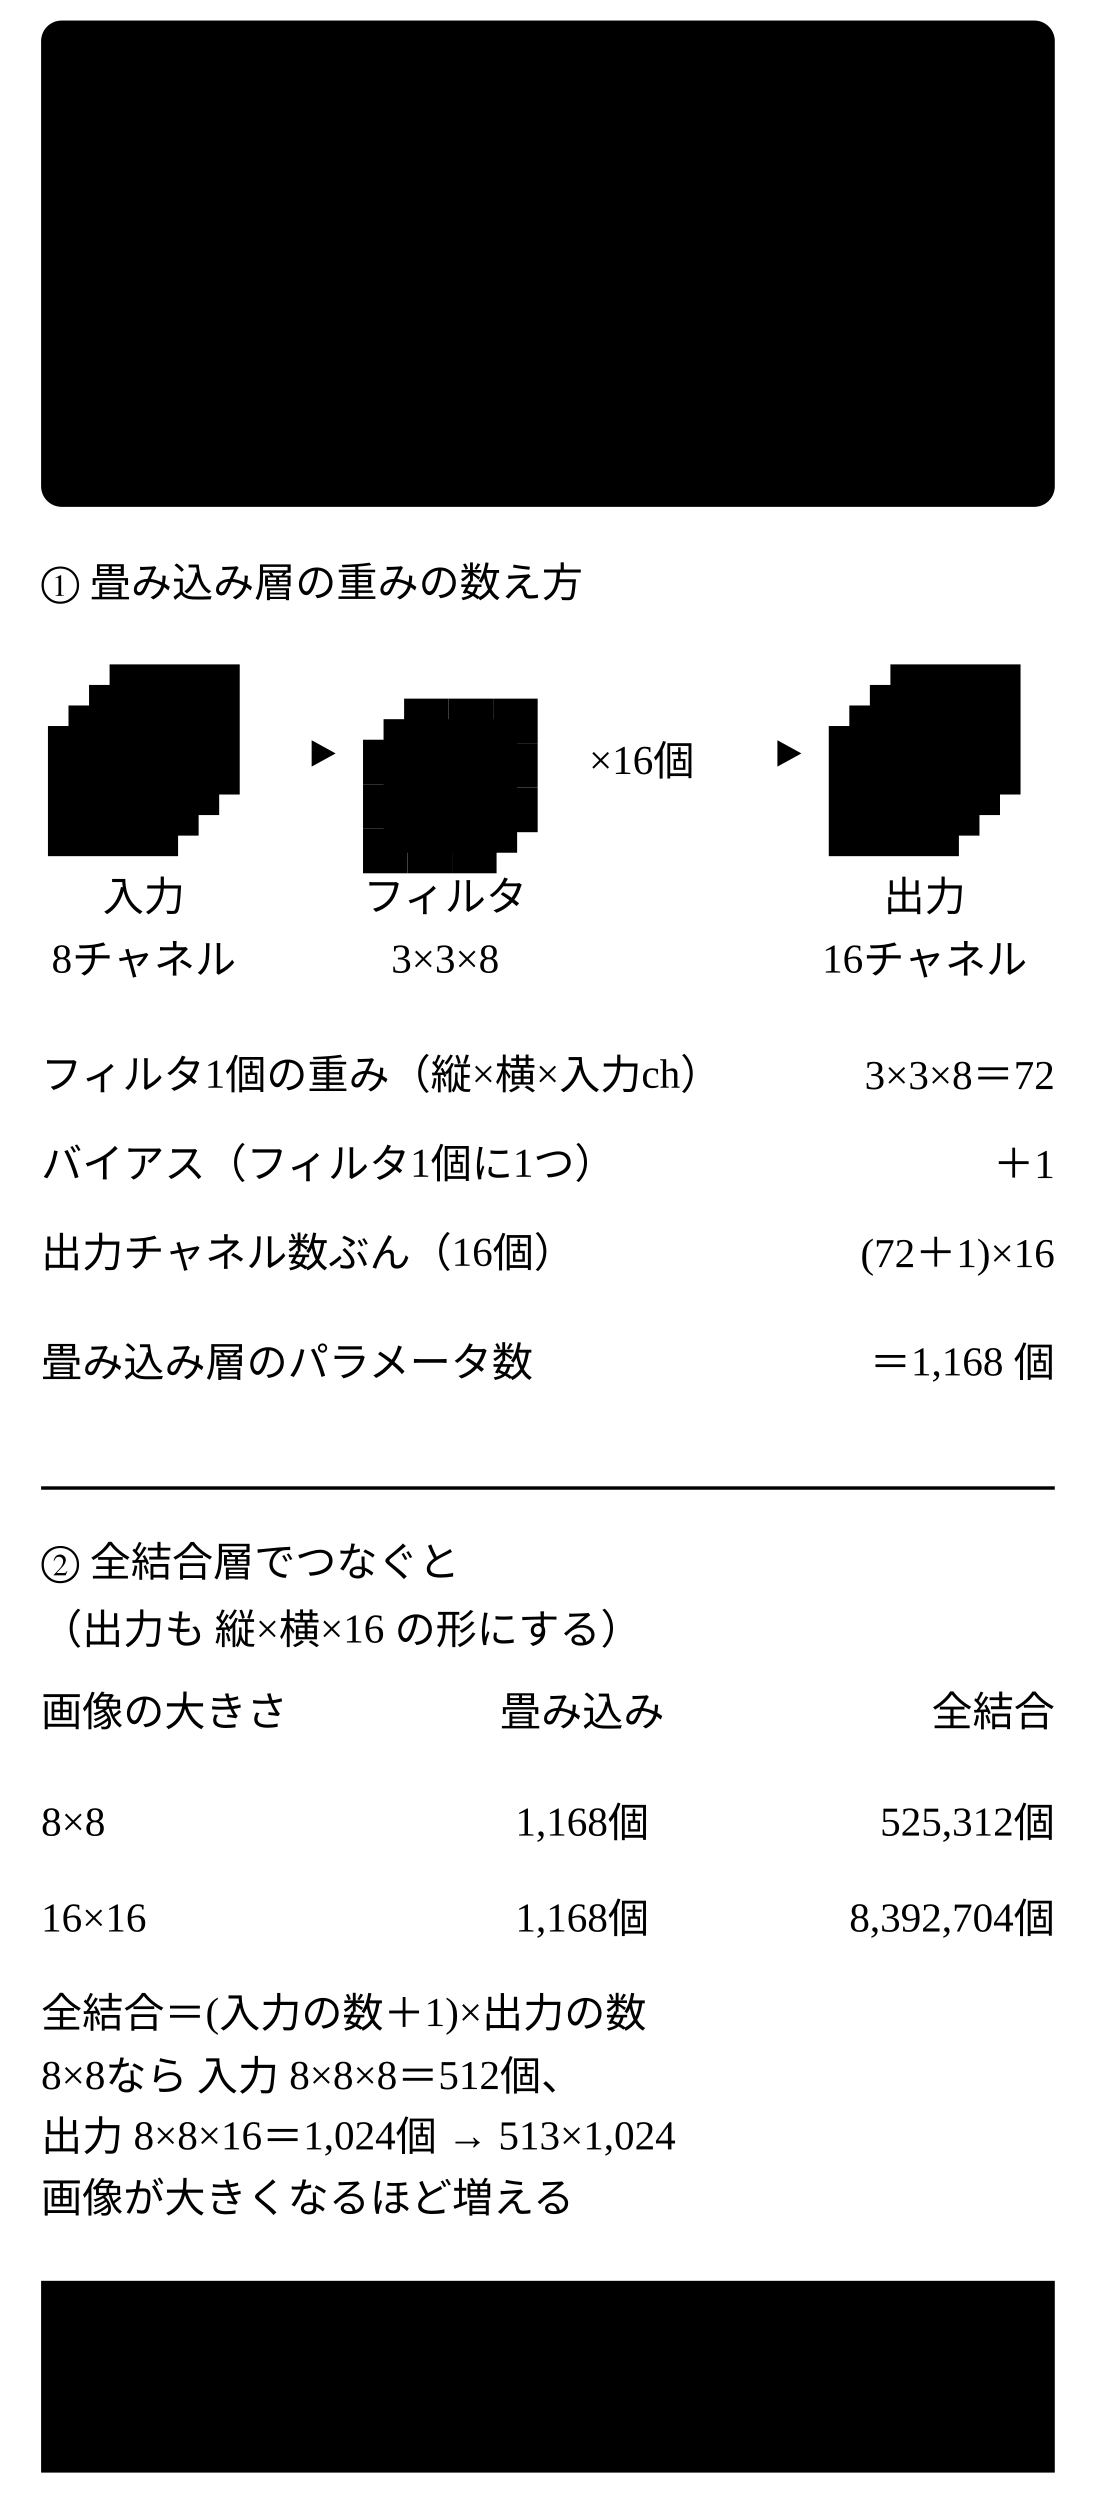
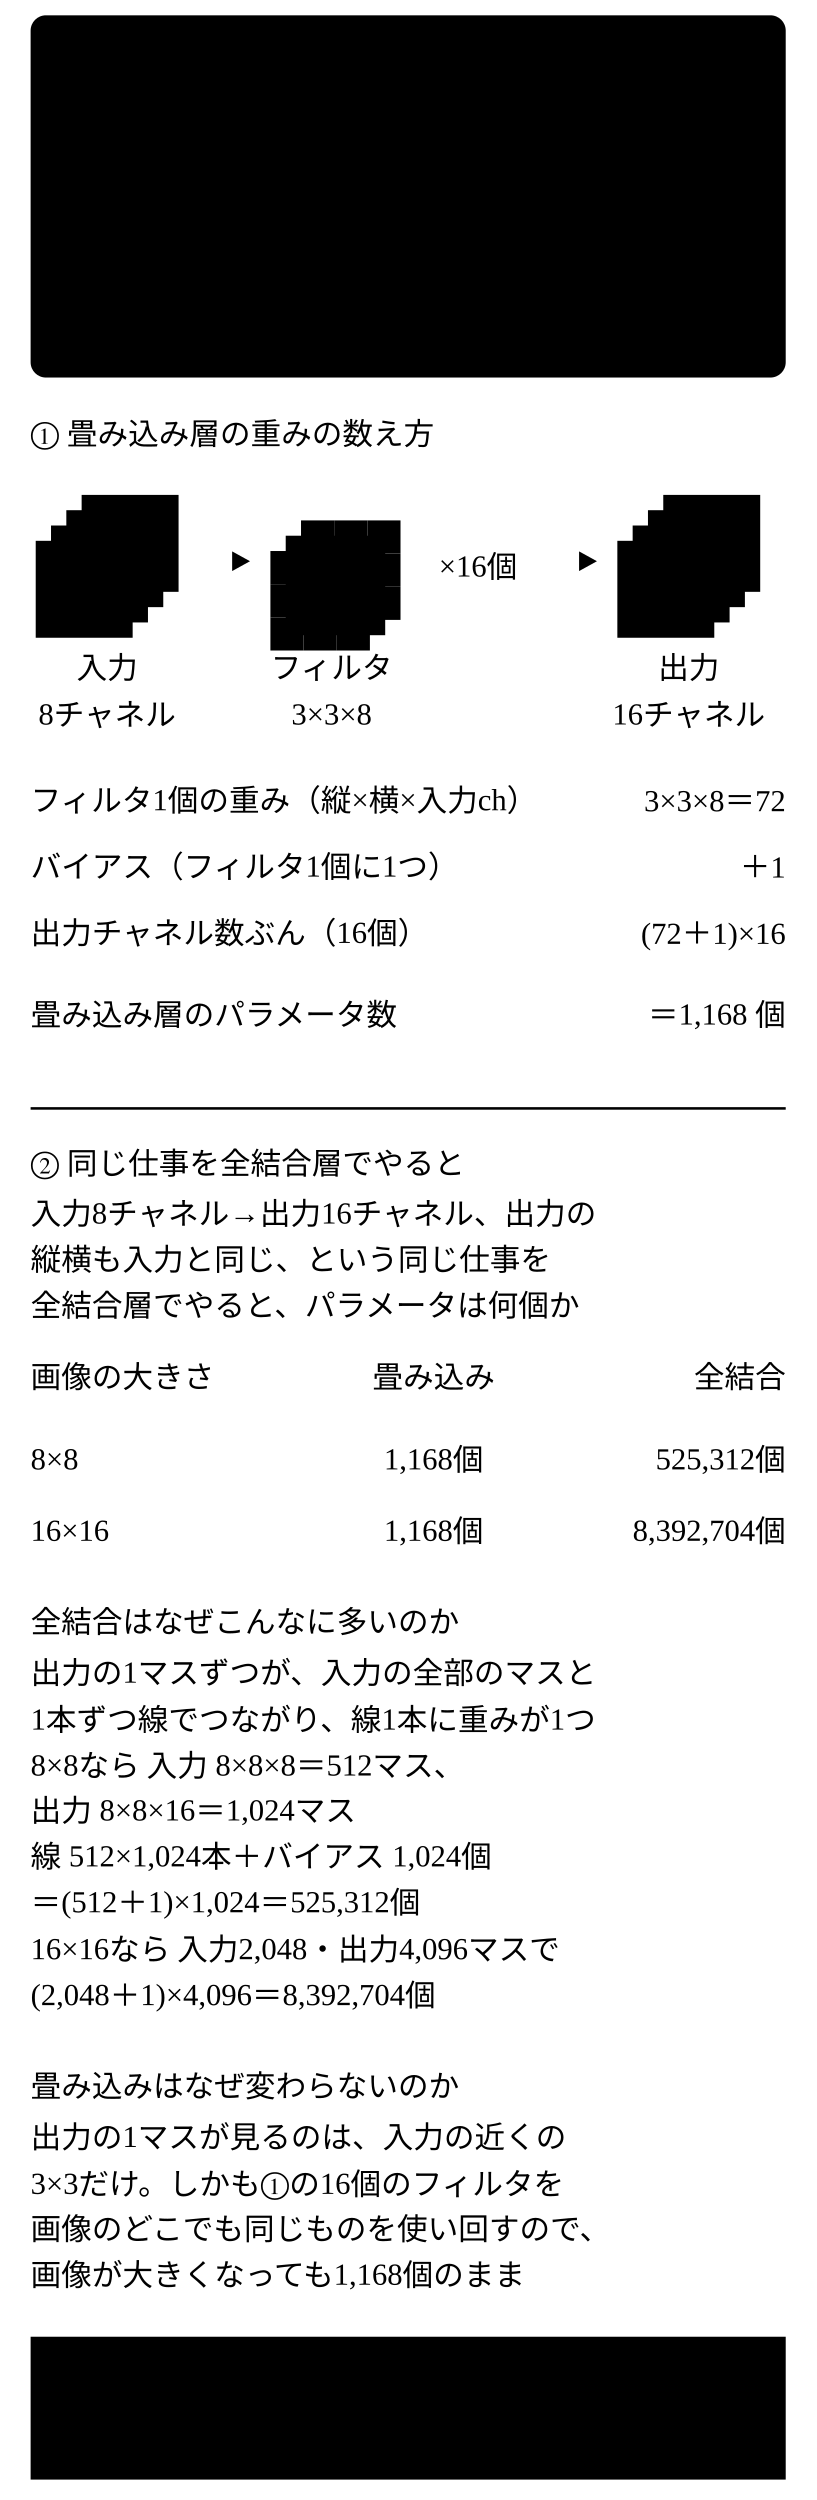
- <svg xmlns="http://www.w3.org/2000/svg" viewBox="0 0 320 730" role="img" aria-labelledby="fig-g-conv-params-t fig-g-conv-params-d">
+ <svg xmlns="http://www.w3.org/2000/svg" viewBox="0 0 320 980" role="img" aria-labelledby="fig-g-conv-params-t fig-g-conv-params-d">
  <rect x="12" y="6" width="296" height="142" class="fs sb" stroke-width="1" rx="6" />
  <text x="22" y="29" class="tb">言葉：重み・ch・バイアス</text>
  <text x="22" y="47">重み：フィルタの各マスに入った、</text>
  <text x="22" y="65">　学習で決まる数（3×3 なら 9 個）</text>
  <text x="22" y="83">ch：チャネル（特徴マップの枚数。</text>
  <text x="22" y="101">　カラー画像なら赤・緑・青の 3 枚）</text>
  <text x="22" y="119">バイアス：フィルタ1個ごとに最後に足す、</text>
  <text x="22" y="137">　学習で決まる数（1つ）</text>
  <text x="12" y="174" class="tb">① 畳み込み層の重みの数え方</text>
  <rect x="32" y="194" width="38" height="38" class="fs sa" stroke-width="1.5" />
  <rect x="26" y="200" width="38" height="38" class="fs sa" stroke-width="1.5" />
  <rect x="20" y="206" width="38" height="38" class="fs sa" stroke-width="1.5" />
  <rect x="14" y="212" width="38" height="38" class="fas sa" stroke-width="1.5" />
  <text x="42" y="266" class="tb" text-anchor="middle">入力</text>
  <text x="42" y="284" class="tm" text-anchor="middle">8チャネル</text>
  <line x1="78" y1="220" x2="98" y2="220" class="l w2" />
  <polyline points="91,223.85 98,220 91,216.15" class="l w2" />
  <rect x="118" y="204" width="13" height="13" class="fs sa" stroke-width="1" />
  <rect x="131" y="204" width="13" height="13" class="fs sa" stroke-width="1" />
  <rect x="144" y="204" width="13" height="13" class="fs sa" stroke-width="1" />
  <rect x="118" y="217" width="13" height="13" class="fs sa" stroke-width="1" />
  <rect x="131" y="217" width="13" height="13" class="fs sa" stroke-width="1" />
  <rect x="144" y="217" width="13" height="13" class="fs sa" stroke-width="1" />
  <rect x="118" y="230" width="13" height="13" class="fs sa" stroke-width="1" />
  <rect x="131" y="230" width="13" height="13" class="fs sa" stroke-width="1" />
  <rect x="144" y="230" width="13" height="13" class="fs sa" stroke-width="1" />
  <rect x="112" y="210" width="13" height="13" class="fs sa" stroke-width="1" />
  <rect x="125" y="210" width="13" height="13" class="fs sa" stroke-width="1" />
  <rect x="138" y="210" width="13" height="13" class="fs sa" stroke-width="1" />
  <rect x="112" y="223" width="13" height="13" class="fs sa" stroke-width="1" />
  <rect x="125" y="223" width="13" height="13" class="fs sa" stroke-width="1" />
  <rect x="138" y="223" width="13" height="13" class="fs sa" stroke-width="1" />
  <rect x="112" y="236" width="13" height="13" class="fs sa" stroke-width="1" />
  <rect x="125" y="236" width="13" height="13" class="fs sa" stroke-width="1" />
  <rect x="138" y="236" width="13" height="13" class="fs sa" stroke-width="1" />
  <rect x="106" y="216" width="13" height="13" class="fas sa" stroke-width="1" />
  <rect x="119" y="216" width="13" height="13" class="fas sa" stroke-width="1" />
  <rect x="132" y="216" width="13" height="13" class="fas sa" stroke-width="1" />
  <rect x="106" y="229" width="13" height="13" class="fas sa" stroke-width="1" />
  <rect x="119" y="229" width="13" height="13" class="fas sa" stroke-width="1" />
  <rect x="132" y="229" width="13" height="13" class="fas sa" stroke-width="1" />
  <rect x="106" y="242" width="13" height="13" class="fas sa" stroke-width="1" />
  <rect x="119" y="242" width="13" height="13" class="fas sa" stroke-width="1" />
  <rect x="132" y="242" width="13" height="13" class="fas sa" stroke-width="1" />
  <text x="130" y="266" class="tb" text-anchor="middle">フィルタ</text>
  <text x="130" y="284" class="tm" text-anchor="middle">3×3×8</text>
  <text x="172" y="226" class="tb ta">×16個</text>
  <line x1="214" y1="220" x2="234" y2="220" class="l w2" />
  <polyline points="227,223.85 234,220 227,216.15" class="l w2" />
  <rect x="260" y="194" width="38" height="38" class="fs sok" stroke-width="1.5" />
  <rect x="254" y="200" width="38" height="38" class="fs sok" stroke-width="1.5" />
  <rect x="248" y="206" width="38" height="38" class="fs sok" stroke-width="1.5" />
  <rect x="242" y="212" width="38" height="38" class="fas sok" stroke-width="1.5" />
  <text x="270" y="266" class="tb" text-anchor="middle">出力</text>
  <text x="270" y="284" class="tm" text-anchor="middle">16チャネル</text>
  <text x="12" y="318">フィルタ1個の重み（縦×横×入力ch）</text>
  <text x="308" y="318" class="tb" text-anchor="end">3×3×8＝72</text>
  <text x="12" y="344">バイアス（フィルタ1個に1つ）</text>
  <text x="308" y="344" class="tb" text-anchor="end">＋1</text>
  <text x="12" y="370">出力チャネル数ぶん（16個）</text>
  <text x="308" y="370" class="tb" text-anchor="end">(72＋1)×16</text>
  <line x1="12" y1="384" x2="308" y2="384" class="l sb w1" />
  <text x="12" y="402" class="tb">畳み込み層のパラメータ数</text>
  <text x="308" y="402" class="tb ta" text-anchor="end">＝1,168 個</text>
  <rect x="12" y="434" width="296" height="1" class="fs sb" stroke-width="1" />
-   <text x="12" y="460" class="tb">② 全結合層でつなぐと</text>
-   <text x="12" y="480" class="tm">（出力も 縦×横×16 の形にする）</text>
-   <text x="12" y="504" class="tm">画像の大きさ</text>
-   <text x="170" y="504" class="tb ta" text-anchor="middle">畳み込み</text>
-   <text x="308" y="504" class="tb twn" text-anchor="end">全結合</text>
-   <line x1="12" y1="512" x2="308" y2="512" class="l sb w1" />
-   <text x="12" y="536" class="tb">8×8</text>
-   <text x="170" y="536" class="tb ta" text-anchor="middle">1,168個</text>
-   <text x="308" y="536" class="tb twn" text-anchor="end">525,312個</text>
-   <text x="12" y="564" class="tb">16×16</text>
-   <text x="170" y="564" class="tb ta" text-anchor="middle">1,168個</text>
-   <text x="308" y="564" class="tb twn" text-anchor="end">8,392,704個</text>
-   <text x="12" y="592" class="tm">全結合＝(入力の数＋1)×出力の数</text>
-   <text x="12" y="610" class="tm">8×8なら 入力 8×8×8＝512個、</text>
-   <text x="12" y="628" class="tm">出力 8×8×16＝1,024個 → 513×1,024</text>
-   <text x="12" y="646" class="tm">画像が大きくなるほど増える</text>
-   <rect x="12" y="666" width="296" height="56" class="fas sa" stroke-width="1.5" />
-   <text x="160" y="689.5" class="tb" text-anchor="middle">畳み込みは同じフィルタを画像全体で使い回す</text>
-   <text x="160" y="707.5" class="tb" text-anchor="middle">（重みの共有）→ 画像の大きさに依存しない</text>
+   <text x="12" y="460" class="tb">② 同じ仕事を全結合層でやると</text>
+   <text x="12" y="480" class="tm">入力8チャネル→出力16チャネル、出力の</text>
+   <text x="12" y="498" class="tm">縦横も入力と同じ、という同じ仕事を</text>
+   <text x="12" y="516" class="tm">全結合層でやると、パラメータは何個か</text>
+   <text x="12" y="544" class="tm">画像の大きさ</text>
+   <text x="170" y="544" class="tb ta" text-anchor="middle">畳み込み</text>
+   <text x="308" y="544" class="tb twn" text-anchor="end">全結合</text>
+   <line x1="12" y1="552" x2="308" y2="552" class="l sb w1" />
+   <text x="12" y="576" class="tb">8×8</text>
+   <text x="170" y="576" class="tb ta" text-anchor="middle">1,168個</text>
+   <text x="308" y="576" class="tb twn" text-anchor="end">525,312個</text>
+   <text x="12" y="604" class="tb">16×16</text>
+   <text x="170" y="604" class="tb ta" text-anchor="middle">1,168個</text>
+   <text x="308" y="604" class="tb twn" text-anchor="end">8,392,704個</text>
+   <text x="12" y="640" class="tb twn">全結合はなぜこんなに多いのか</text>
+   <text x="12" y="660" class="tm">出力の1マスずつが、入力の全部のマスと</text>
+   <text x="12" y="678" class="tm">1本ずつ線でつながり、線1本に重みが1つ</text>
+   <text x="12" y="696" class="tm">8×8なら 入力 8×8×8＝512マス、</text>
+   <text x="12" y="714" class="tm">出力 8×8×16＝1,024マス</text>
+   <text x="12" y="732" class="tm">線 512×1,024本＋バイアス 1,024個</text>
+   <text x="12" y="750" class="tm">＝(512＋1)×1,024＝525,312個</text>
+   <text x="12" y="768" class="tm">16×16なら 入力2,048・出力4,096マスで</text>
+   <text x="12" y="786" class="tm">(2,048＋1)×4,096＝8,392,704個</text>
+   <text x="12" y="822" class="tb ta">畳み込みはなぜ変わらないのか</text>
+   <text x="12" y="842" class="tm">出力の1マスが見るのは、入力の近くの</text>
+   <text x="12" y="860" class="tm">3×3だけ。しかも①の16個のフィルタを</text>
+   <text x="12" y="878" class="tm">画像のどこでも同じものを使い回すので、</text>
+   <text x="12" y="896" class="tm">画像が大きくなっても1,168個のまま</text>
+   <rect x="12" y="916" width="296" height="56" class="fas sa" stroke-width="1.5" />
+   <text x="160" y="939.5" class="tb" text-anchor="middle">畳み込みは同じフィルタを画像全体で使い回す</text>
+   <text x="160" y="957.5" class="tb" text-anchor="middle">（重みの共有）→ 画像の大きさに依存しない</text>
</svg>
